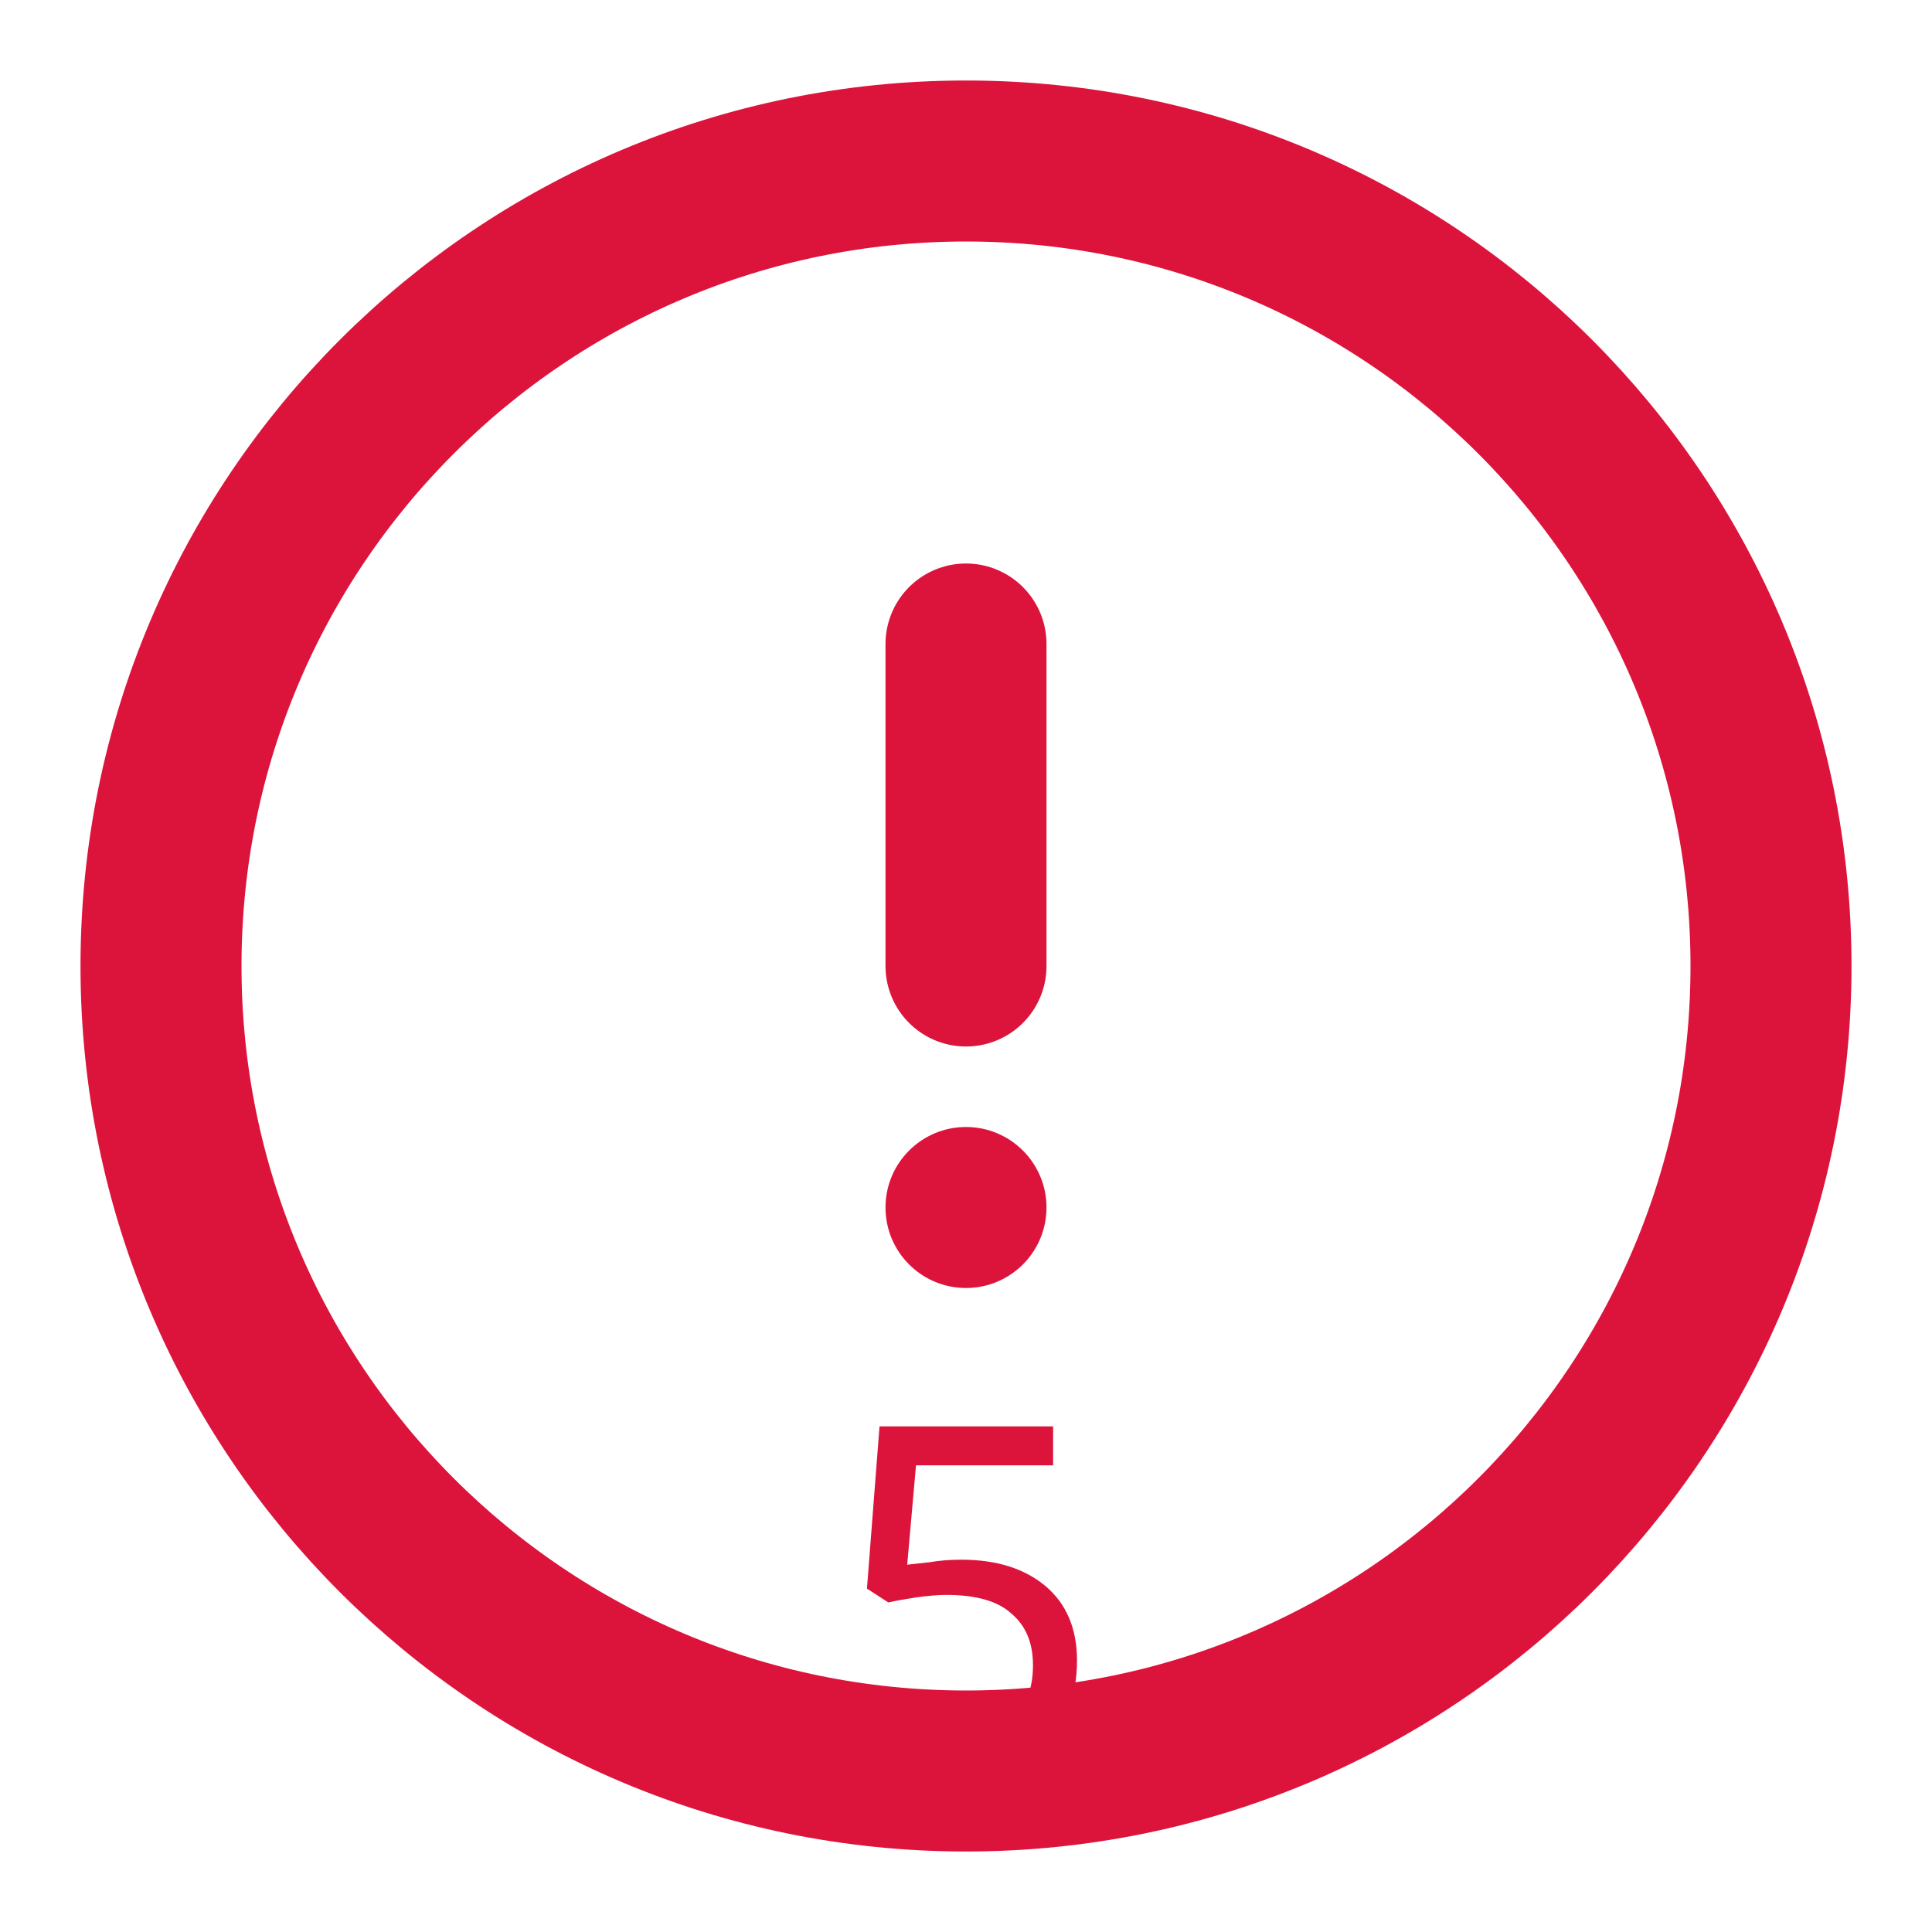
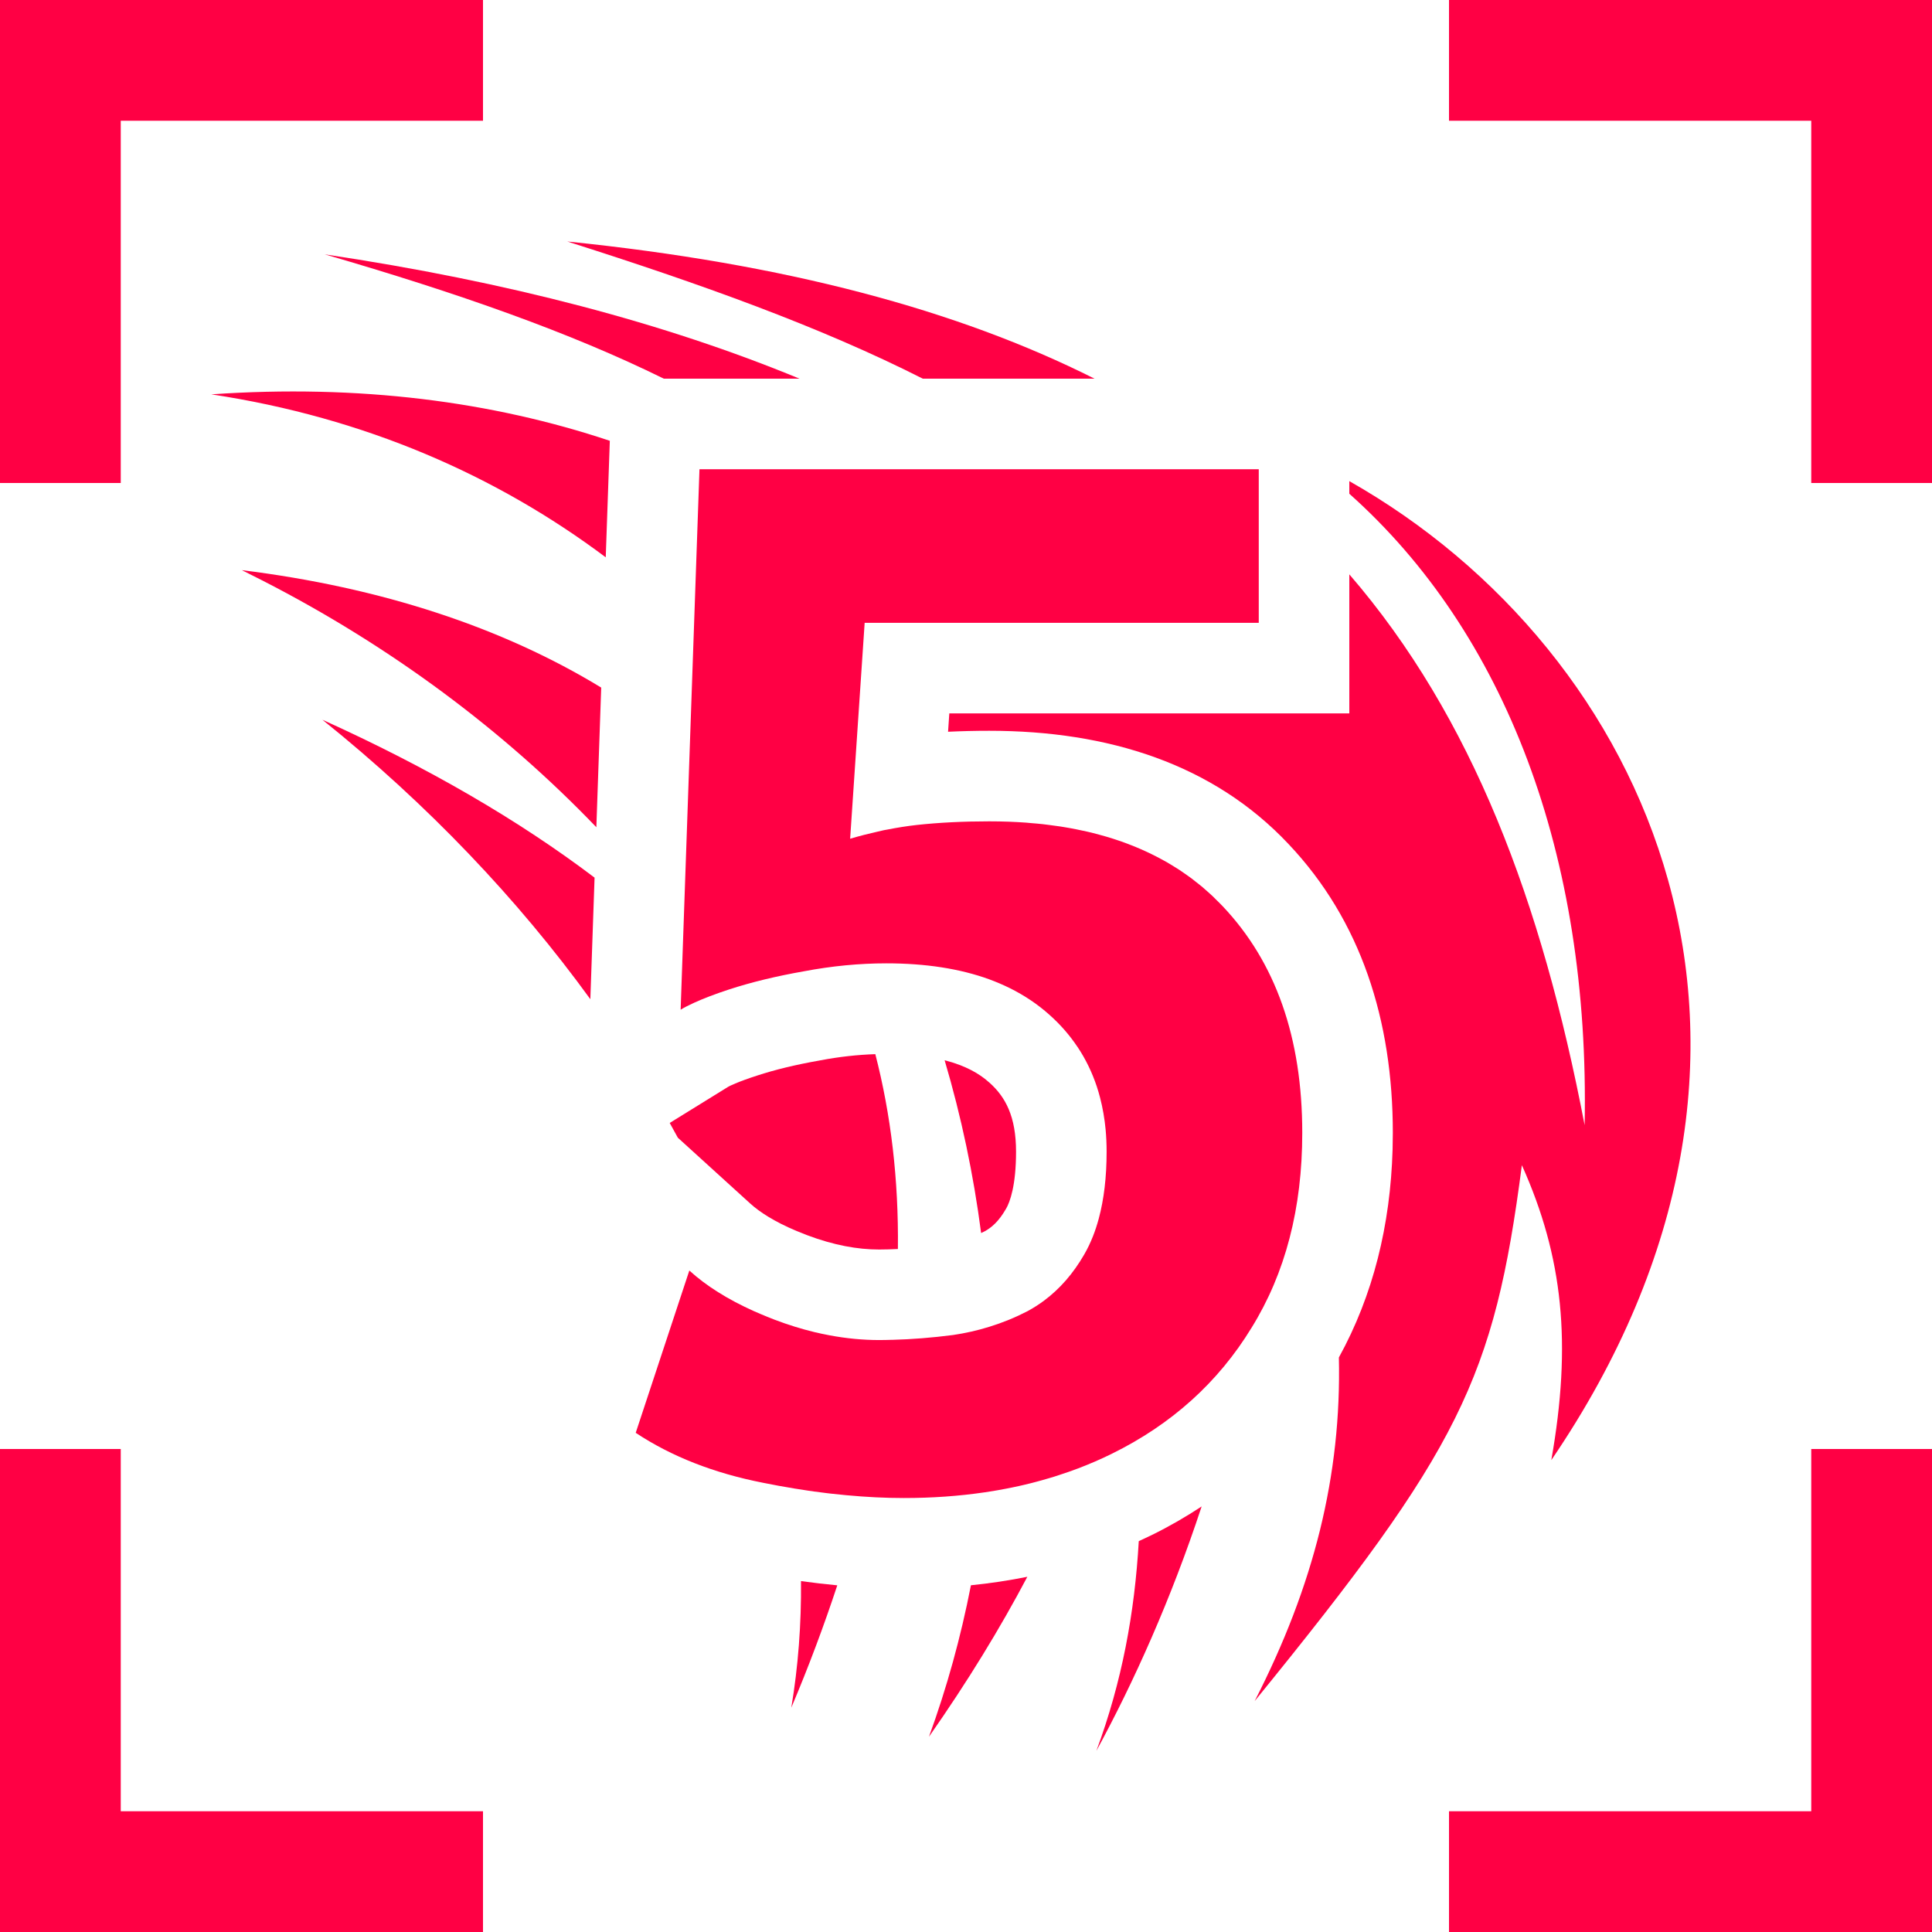
- <svg xmlns="http://www.w3.org/2000/svg" width="24" height="24" viewBox="0 0 24 24" fill="none">
-   <circle cx="12" cy="12" r="10" stroke="#DC143C" stroke-width="2" fill="none" />
-   <path d="M12 8v4" stroke="#DC143C" stroke-width="2" stroke-linecap="round" />
-   <circle cx="12" cy="15" r="1" fill="#DC143C" />
-   <text x="12" y="22" font-size="6" fill="#DC143C" text-anchor="middle" font-family="sans-serif">5</text>
+ <svg xmlns="http://www.w3.org/2000/svg" width="64" height="64" viewBox="0 0 64 64" fill="none">
+   <path d="M4 60H16V64H0V48H4V60Z" fill="#FF0044" />
+   <path d="M64 64H48V60H60V48H64V64Z" fill="#FF0044" />
+   <path d="M39.806 49.903C38.798 52.966 37.552 55.736 36.318 58C37.167 55.717 37.59 53.407 37.723 51.053C37.866 50.987 38.009 50.921 38.15 50.852C38.73 50.567 39.281 50.249 39.806 49.903Z" fill="#FF0044" />
+   <path d="M34.032 52.233C33.129 53.941 32.056 55.699 30.773 57.532C31.366 55.909 31.829 54.229 32.163 52.514C32.798 52.45 33.422 52.356 34.032 52.233Z" fill="#FF0044" />
+   <path d="M26.534 52.376C26.938 52.432 27.339 52.478 27.736 52.516C27.301 53.836 26.796 55.189 26.213 56.569C26.442 55.197 26.547 53.796 26.534 52.376Z" fill="#FF0044" />
+   <path d="M44.698 15.938C54.659 21.583 60.669 34.745 51.389 48.368C52.071 44.503 51.782 41.646 50.414 38.598C49.492 45.675 48.368 47.989 41.562 56.351C43.525 52.522 44.44 48.869 44.352 44.968C45.49 42.901 46.059 40.58 46.131 38.079L46.139 37.528C46.139 33.8 45.084 30.496 42.685 27.961C40.192 25.31 36.713 24.208 32.77 24.208C32.305 24.208 31.85 24.219 31.406 24.24L31.447 23.632H44.698V19.026C48.77 23.744 51.071 29.857 52.493 37.272C52.675 28.307 49.855 20.951 44.698 16.356V15.938Z" fill="#FF0044" />
+   <path d="M41.698 20.632H28.643L28.162 27.784C28.169 27.782 28.176 27.78 28.183 27.778C28.487 27.688 28.79 27.612 29.089 27.545C29.154 27.53 29.219 27.513 29.284 27.5C29.32 27.493 29.355 27.488 29.391 27.481C29.721 27.416 30.047 27.364 30.37 27.328C31.106 27.248 31.907 27.208 32.77 27.208C32.993 27.208 33.212 27.212 33.428 27.22C33.619 27.227 33.807 27.238 33.992 27.251C34.046 27.255 34.1 27.261 34.153 27.266C34.286 27.277 34.418 27.287 34.548 27.302C34.625 27.31 34.701 27.321 34.777 27.331C34.894 27.346 35.009 27.36 35.123 27.378C35.178 27.386 35.232 27.396 35.286 27.405C35.411 27.426 35.535 27.448 35.657 27.473C35.724 27.486 35.79 27.5 35.855 27.515C35.958 27.537 36.06 27.558 36.16 27.583C36.244 27.604 36.327 27.627 36.41 27.649C36.489 27.671 36.569 27.692 36.647 27.715C36.727 27.739 36.807 27.764 36.887 27.789C36.976 27.818 37.065 27.847 37.152 27.878C37.217 27.901 37.28 27.924 37.344 27.948C37.44 27.984 37.535 28.022 37.629 28.061C37.686 28.084 37.743 28.108 37.799 28.133C37.884 28.17 37.968 28.209 38.051 28.248C38.123 28.282 38.196 28.317 38.267 28.354C38.335 28.388 38.403 28.424 38.47 28.461C38.537 28.498 38.605 28.534 38.671 28.572C38.747 28.616 38.821 28.662 38.895 28.708C38.955 28.746 39.016 28.782 39.075 28.821C39.137 28.862 39.197 28.905 39.258 28.947C39.327 28.996 39.397 29.043 39.465 29.094C39.517 29.133 39.566 29.174 39.617 29.214C39.691 29.272 39.765 29.328 39.836 29.389C39.881 29.427 39.925 29.467 39.97 29.507C40.037 29.567 40.105 29.625 40.171 29.688C40.21 29.724 40.246 29.763 40.284 29.801C40.356 29.872 40.429 29.942 40.499 30.016C42.259 31.872 43.139 34.376 43.139 37.528C43.139 40.024 42.579 42.176 41.459 43.984C40.355 45.792 38.81 47.184 36.826 48.16C36.467 48.337 36.096 48.497 35.716 48.642C35.712 48.643 35.707 48.645 35.703 48.647C35.503 48.723 35.299 48.793 35.093 48.86C35.037 48.879 34.981 48.898 34.925 48.915C34.867 48.933 34.809 48.95 34.751 48.967C34.679 48.988 34.606 49.01 34.533 49.03C34.468 49.049 34.402 49.066 34.336 49.084C34.274 49.1 34.212 49.117 34.149 49.133C34.064 49.154 33.978 49.175 33.892 49.195C33.845 49.206 33.799 49.216 33.752 49.227C33.672 49.244 33.592 49.262 33.512 49.278C33.453 49.29 33.394 49.302 33.335 49.313C33.242 49.331 33.148 49.349 33.054 49.365C33.028 49.37 33.002 49.374 32.977 49.378C32.864 49.397 32.751 49.416 32.637 49.433C32.631 49.434 32.625 49.435 32.619 49.435C31.765 49.561 30.872 49.624 29.939 49.624C29.326 49.624 28.696 49.592 28.05 49.532C28.042 49.532 28.035 49.531 28.027 49.53C27.854 49.514 27.68 49.496 27.505 49.476C27.471 49.472 27.437 49.468 27.403 49.464C27.259 49.447 27.114 49.428 26.968 49.408C26.907 49.4 26.847 49.391 26.786 49.382C26.643 49.361 26.5 49.339 26.355 49.315C26.345 49.314 26.335 49.313 26.325 49.312L26.324 49.31C25.982 49.254 25.634 49.192 25.282 49.12C23.65 48.8 22.242 48.248 21.059 47.464L22.835 42.088C23.394 42.596 24.105 43.042 24.967 43.43C25.111 43.494 25.259 43.556 25.411 43.618C25.495 43.652 25.58 43.687 25.667 43.72C26.111 43.888 26.55 44.024 26.984 44.129C27.15 44.169 27.316 44.203 27.48 44.234C28.035 44.338 28.582 44.391 29.122 44.391C29.266 44.391 29.411 44.387 29.558 44.383L29.557 44.384C30.196 44.367 30.867 44.315 31.57 44.224C31.984 44.163 32.385 44.072 32.774 43.951C33.212 43.816 33.635 43.643 34.042 43.432C34.234 43.328 34.417 43.211 34.591 43.081C35.113 42.691 35.554 42.184 35.914 41.56C36.025 41.369 36.123 41.164 36.209 40.945C36.281 40.763 36.343 40.571 36.398 40.368C36.57 39.729 36.658 38.991 36.658 38.152C36.658 37.897 36.647 37.649 36.624 37.408C36.616 37.323 36.606 37.238 36.595 37.154C36.571 36.97 36.539 36.789 36.501 36.613C36.483 36.53 36.464 36.447 36.442 36.365C36.41 36.241 36.374 36.119 36.335 35.999C36.177 35.522 35.962 35.08 35.69 34.674L35.688 34.673C35.431 34.289 35.124 33.936 34.763 33.616C34.375 33.268 33.937 32.974 33.449 32.732C33.23 32.624 33.001 32.526 32.761 32.438C31.794 32.088 30.661 31.912 29.362 31.912C28.466 31.912 27.555 32 26.627 32.176C25.715 32.336 24.89 32.536 24.154 32.776C23.688 32.928 23.303 33.077 22.997 33.216C22.82 33.296 22.67 33.372 22.547 33.448L23.171 15.544H41.698V20.632Z" fill="#FF0044" />
+   <path d="M28.996 34.92C29.512 36.916 29.77 39.071 29.744 41.375C29.53 41.385 29.323 41.392 29.122 41.392C28.409 41.392 27.617 41.25 26.729 40.914L26.392 40.78C25.644 40.466 25.158 40.146 24.852 39.868L22.454 37.688C22.366 37.524 22.276 37.362 22.185 37.199L24.126 35.999C24.138 35.992 24.207 35.954 24.357 35.892C24.531 35.819 24.77 35.73 25.085 35.628C25.663 35.439 26.346 35.271 27.145 35.131L27.186 35.123C27.808 35.005 28.411 34.94 28.996 34.92Z" fill="#FF0044" />
+   <path d="M31.292 35.122C31.987 35.3 32.447 35.569 32.757 35.848L32.773 35.861C33.308 36.336 33.658 36.985 33.658 38.152C33.658 39.268 33.458 39.818 33.325 40.045L33.315 40.06C33.087 40.456 32.852 40.661 32.622 40.787C32.582 40.807 32.541 40.827 32.501 40.846C32.249 38.911 31.846 36.993 31.292 35.122Z" fill="#FF0044" />
+   <path d="M10.679 23.842C14.201 25.434 17.203 27.185 19.696 29.073L19.556 33.1C17.155 29.79 14.177 26.653 10.679 23.842Z" fill="#FF0044" />
+   <path d="M8.011 18.887C12.638 19.461 16.646 20.785 19.916 22.777L19.755 27.403C16.699 24.218 12.966 21.418 8.691 19.229L8.011 18.887Z" fill="#FF0044" />
+   <path d="M7 13.063C11.899 12.724 16.308 13.302 20.201 14.602L20.066 18.462C16.451 15.752 12.088 13.833 7 13.063Z" fill="#FF0044" />
+   <path d="M16 4H4V16H0V0H16V4Z" fill="#FF0044" />
+   <path d="M64 16H60V4H48V0H64V16Z" fill="#FF0044" />
+   <path d="M10.756 8.425C16.835 9.333 22.045 10.711 26.485 12.544H21.99C18.898 11.02 15.189 9.713 10.756 8.425Z" fill="#FF0044" />
+   <path d="M18.791 8C26.015 8.736 31.724 10.264 36.258 12.544H30.569C27.185 10.829 23.195 9.398 18.791 8Z" fill="#FF0044" />
</svg>
